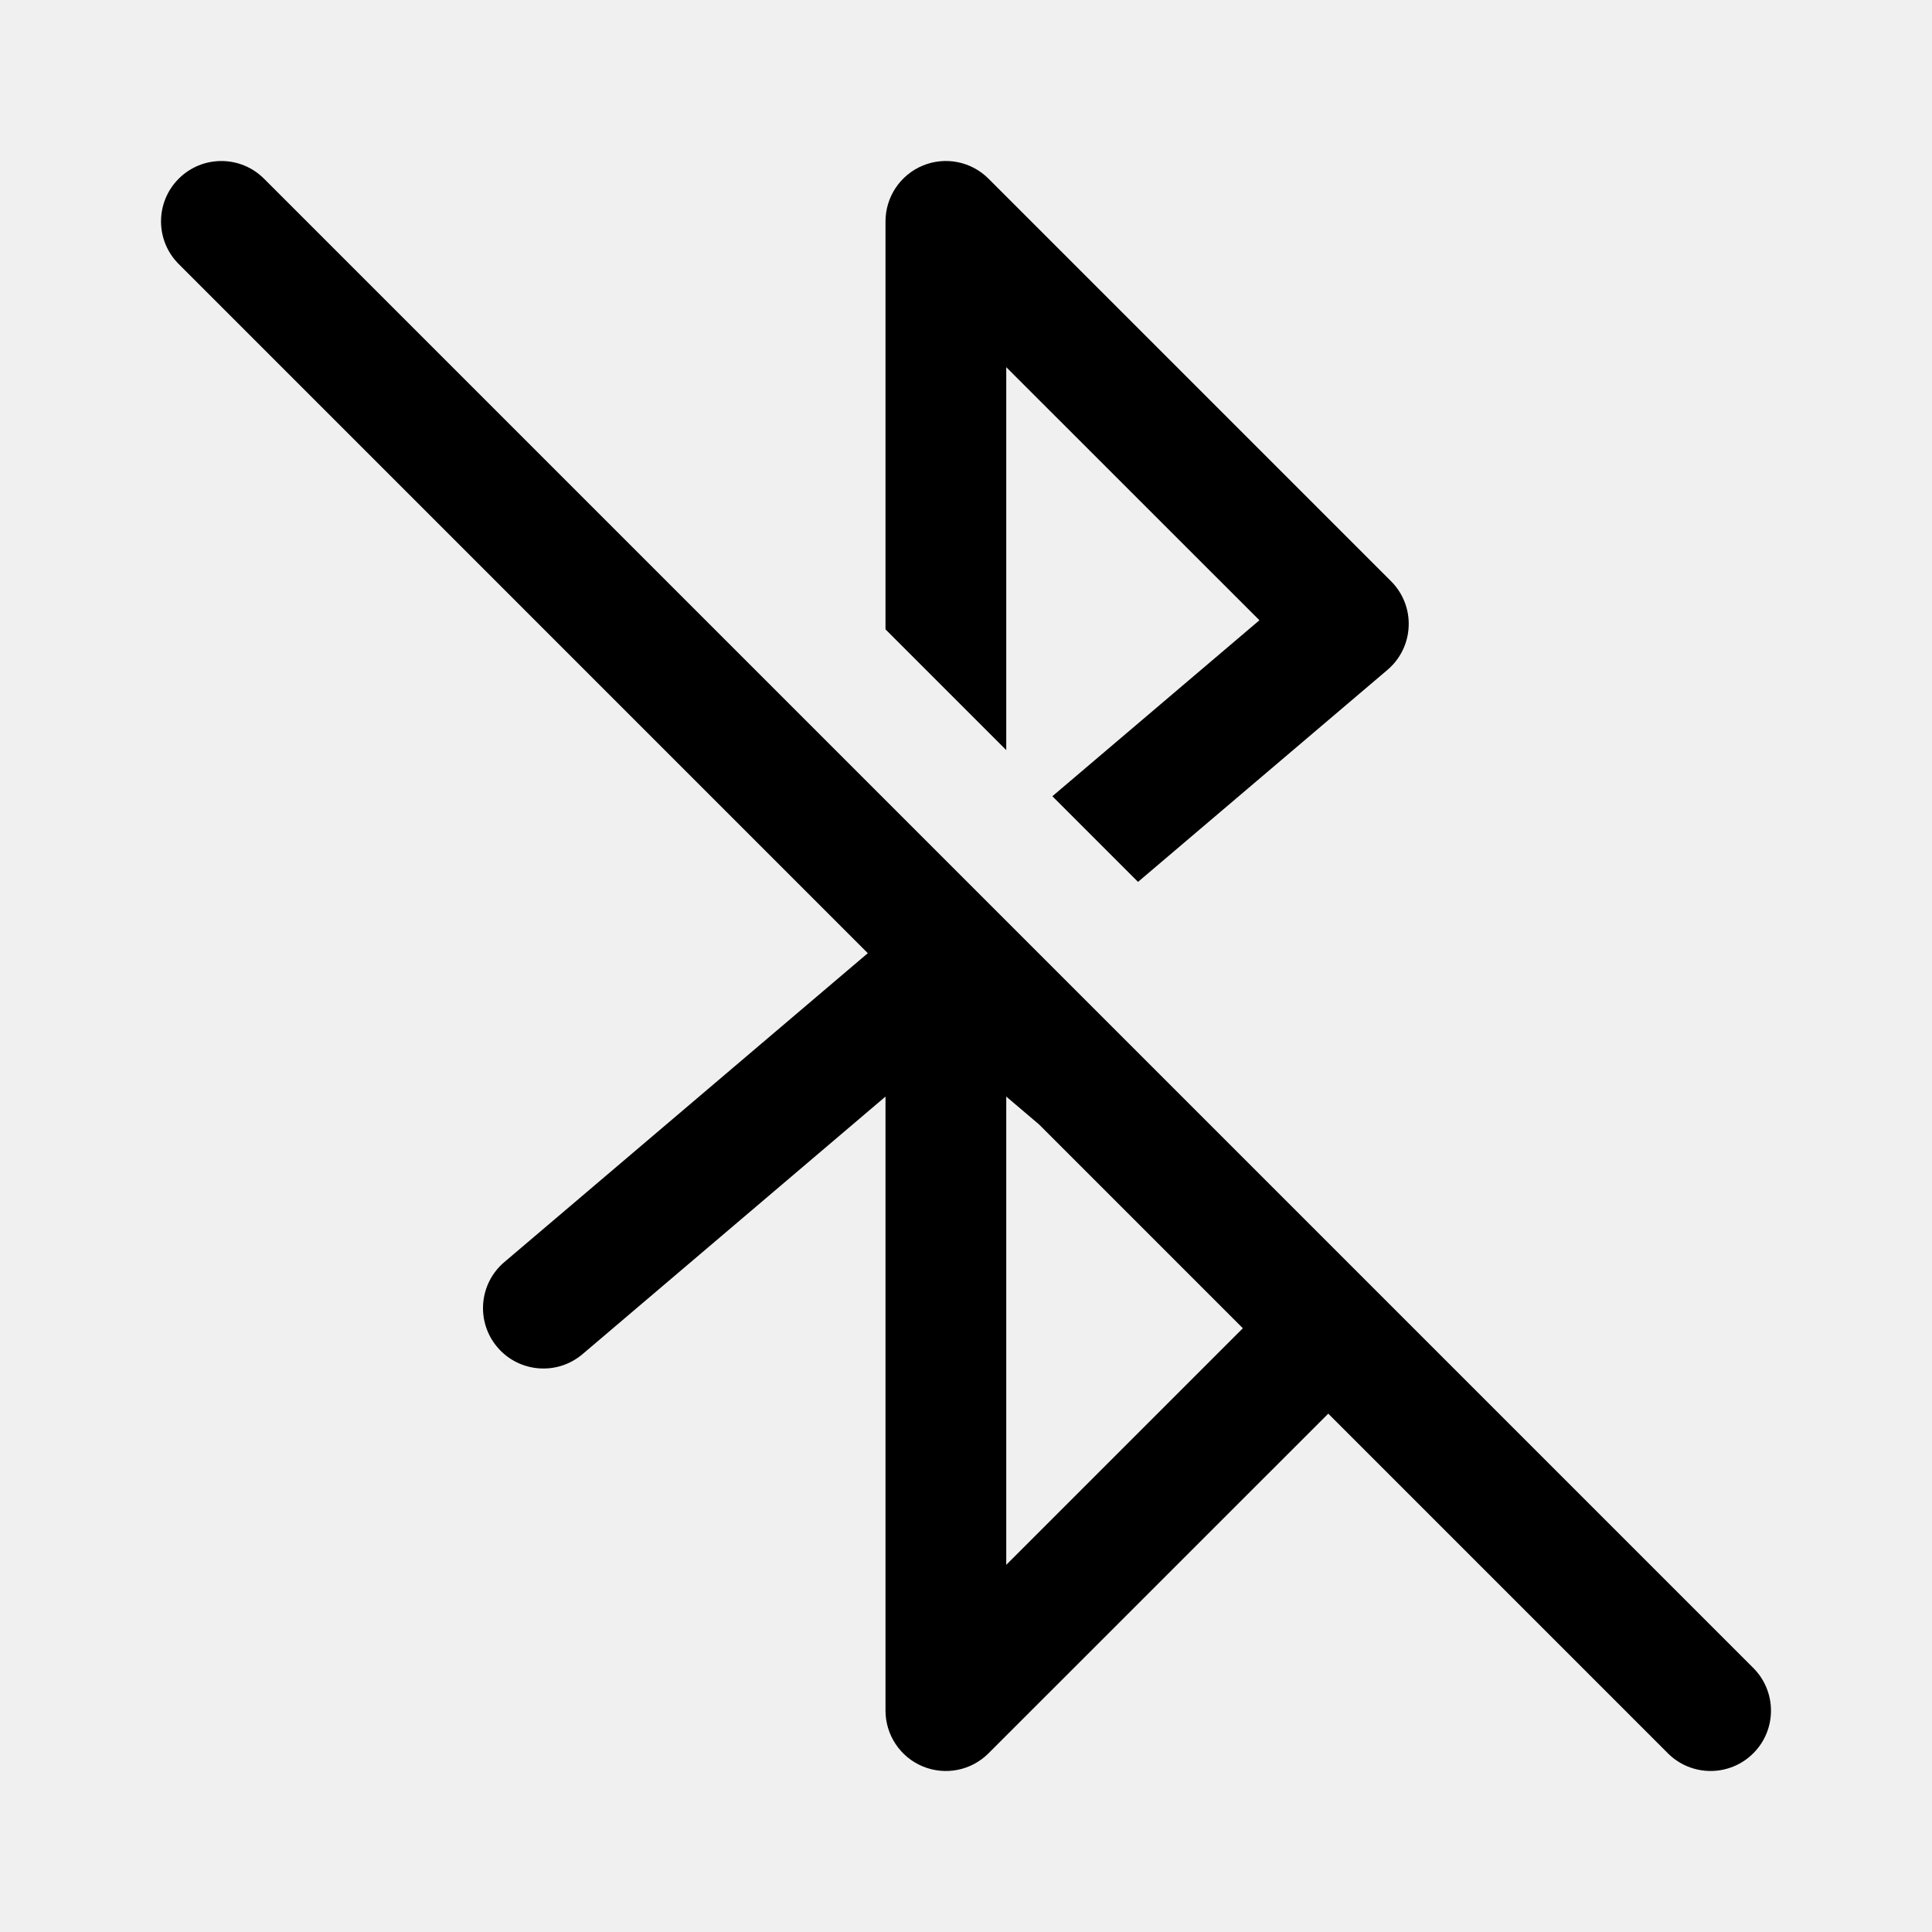
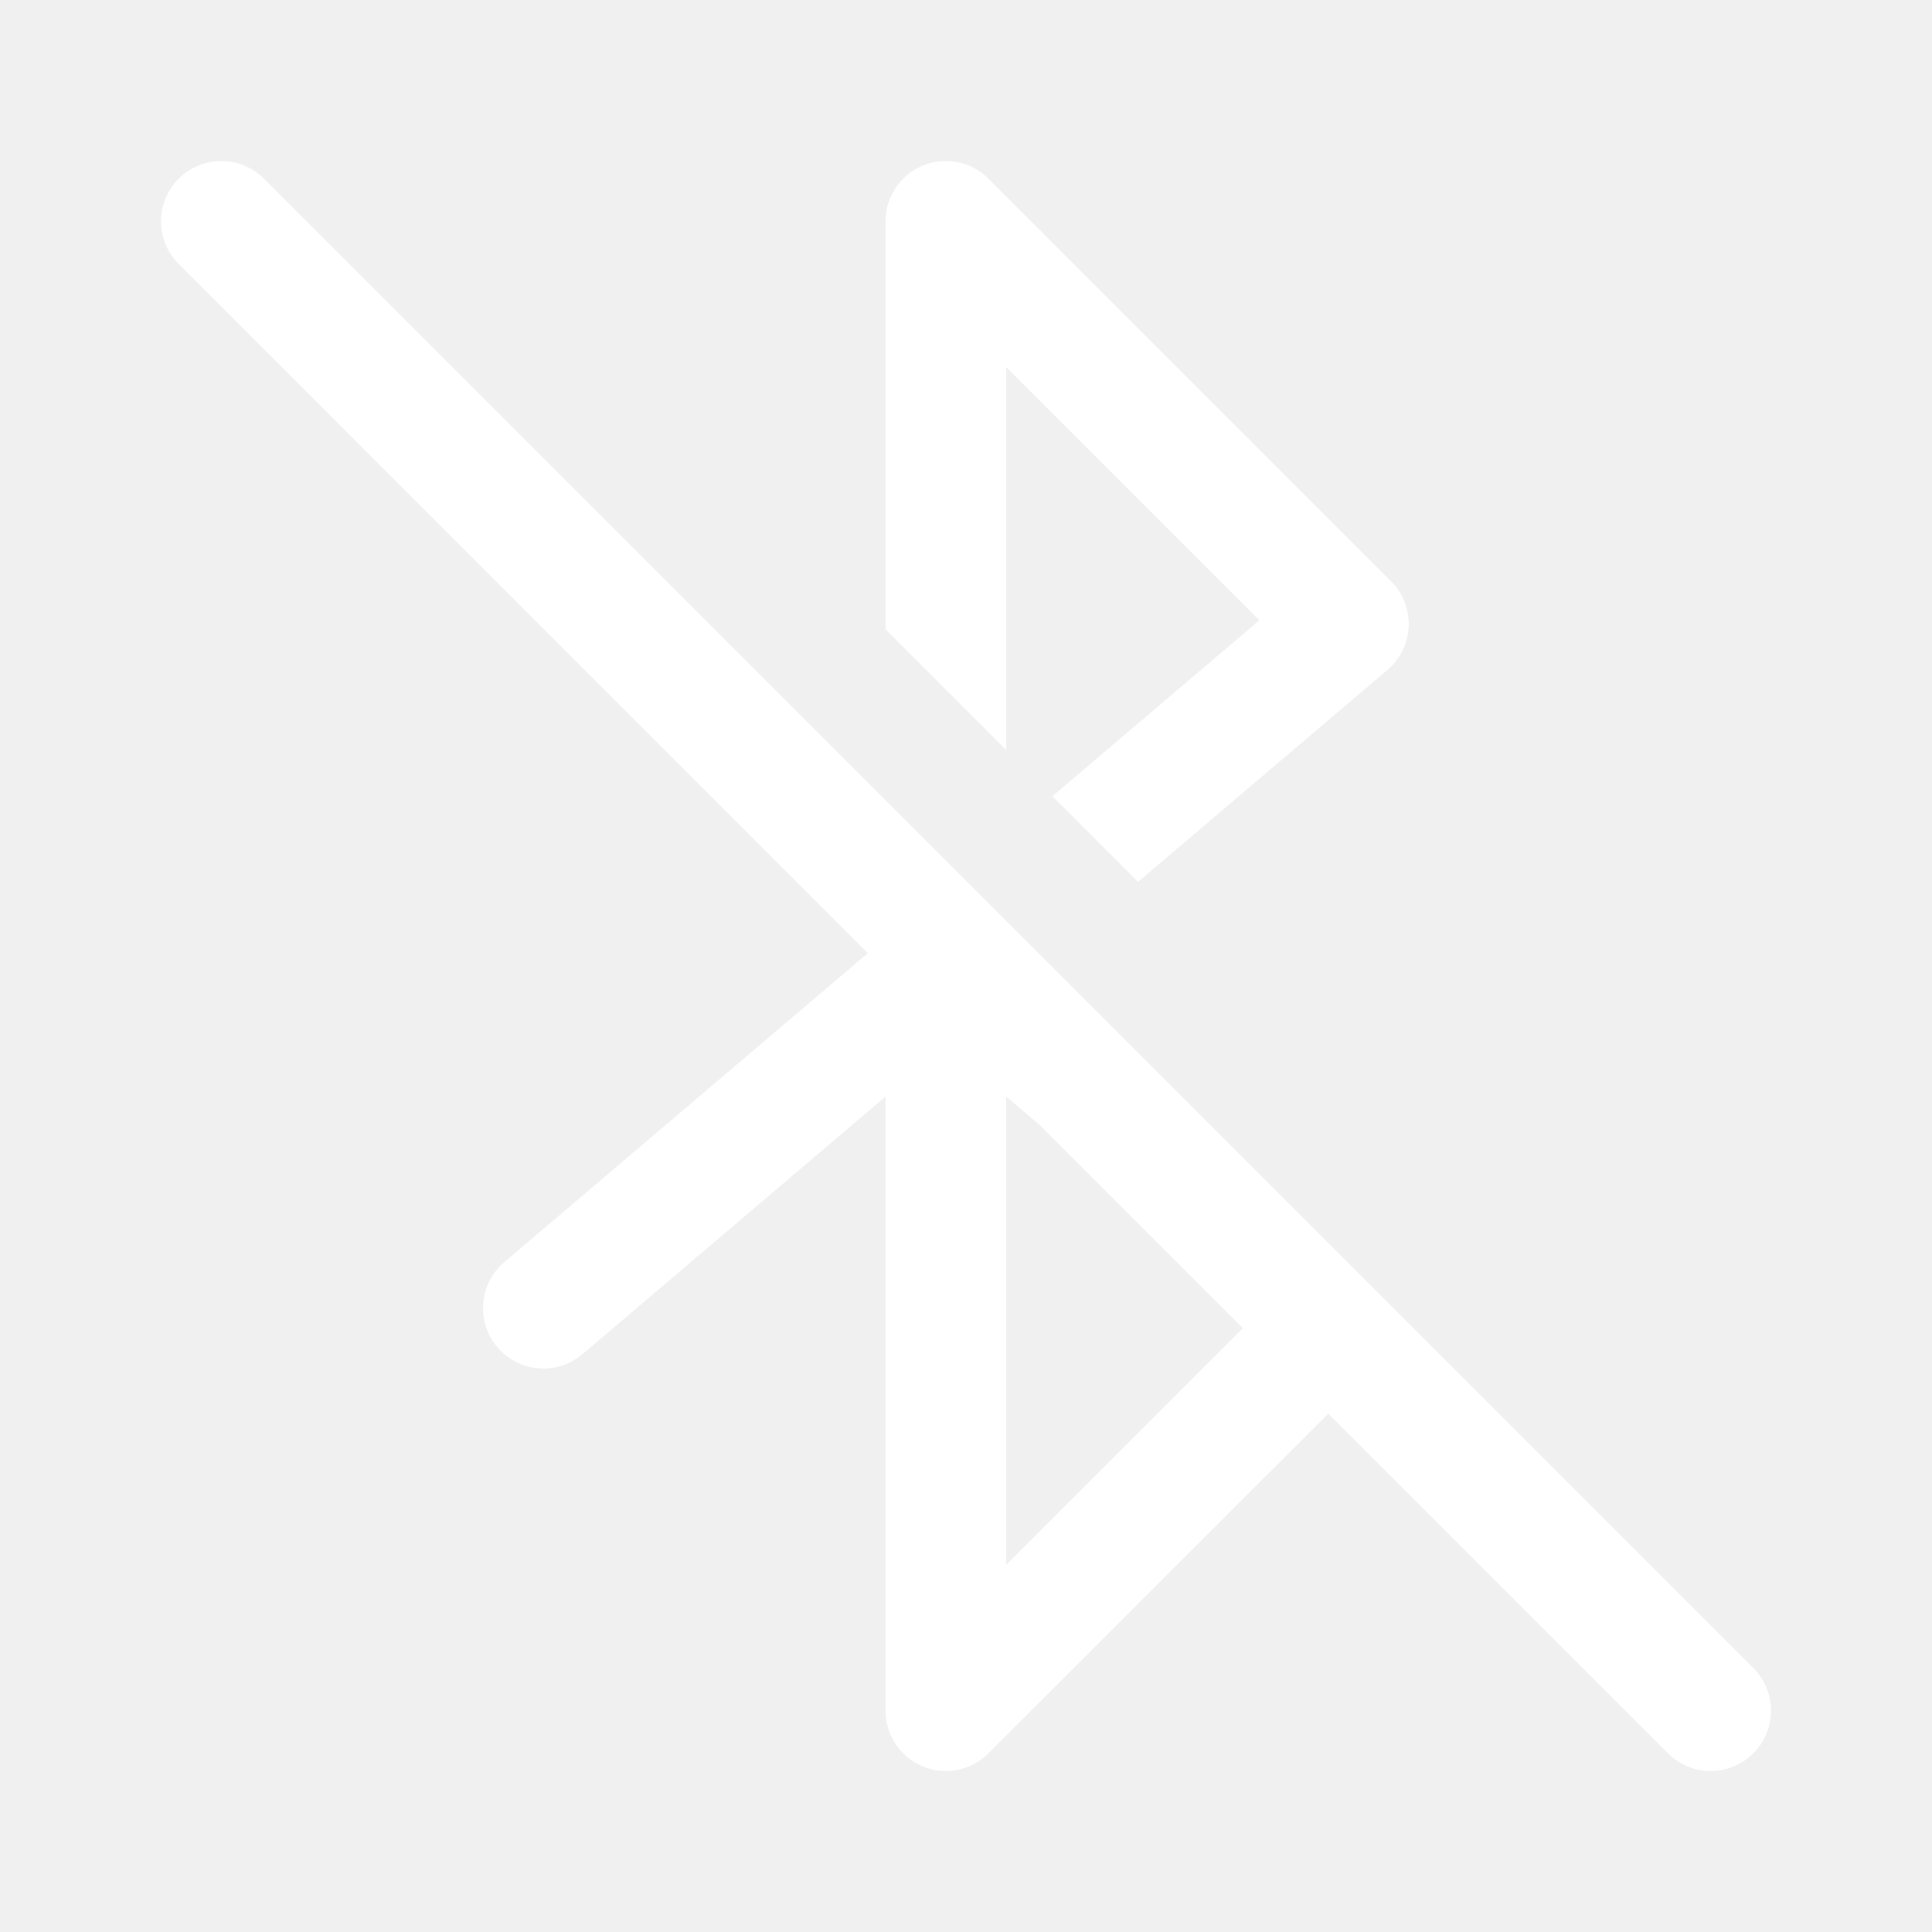
- <svg xmlns="http://www.w3.org/2000/svg" width="24" height="24" viewBox="0 0 24 24" fill="#000000">
-   <path d="M16.5 17.561L20.719 21.78C21.012 22.073 21.487 22.073 21.78 21.78C22.073 21.488 22.073 21.013 21.78 20.72L3.28 2.22C2.987 1.927 2.513 1.927 2.22 2.22C1.927 2.513 1.927 2.987 2.22 3.28L10.78 11.841L6.264 15.679C5.949 15.947 5.91 16.42 6.179 16.736C6.447 17.051 6.92 17.09 7.236 16.822L11 13.622V21.25C11 21.553 11.183 21.827 11.463 21.943C11.743 22.059 12.066 21.995 12.28 21.78L16.5 17.561ZM12.906 13.967L15.439 16.5L12.5 19.439V13.622L12.906 13.967ZM17.236 8.321L14.137 10.955L13.073 9.891L15.645 7.705L12.5 4.561V9.318L11 7.818V2.75C11 2.447 11.183 2.173 11.463 2.057C11.743 1.941 12.066 2.005 12.28 2.22L17.28 7.22C17.428 7.368 17.508 7.571 17.499 7.78C17.491 7.99 17.395 8.186 17.236 8.321Z" fill="#000000" />
+ <svg xmlns="http://www.w3.org/2000/svg" width="24" height="24" viewBox="0 0 24 24" fill="#FFFFFF">
+   <path d="M16.5 17.561L20.719 21.78C21.012 22.073 21.487 22.073 21.78 21.78C22.073 21.488 22.073 21.013 21.78 20.72L3.28 2.22C2.987 1.927 2.513 1.927 2.22 2.22C1.927 2.513 1.927 2.987 2.22 3.28L10.78 11.841L6.264 15.679C5.949 15.947 5.91 16.42 6.179 16.736C6.447 17.051 6.92 17.09 7.236 16.822L11 13.622V21.25C11 21.553 11.183 21.827 11.463 21.943C11.743 22.059 12.066 21.995 12.28 21.78L16.5 17.561ZM12.906 13.967L15.439 16.5L12.5 19.439V13.622L12.906 13.967ZM17.236 8.321L14.137 10.955L13.073 9.891L15.645 7.705L12.5 4.561V9.318L11 7.818V2.75C11 2.447 11.183 2.173 11.463 2.057C11.743 1.941 12.066 2.005 12.28 2.22L17.28 7.22C17.428 7.368 17.508 7.571 17.499 7.78C17.491 7.99 17.395 8.186 17.236 8.321Z" fill="#FFFFFF" />
</svg>
